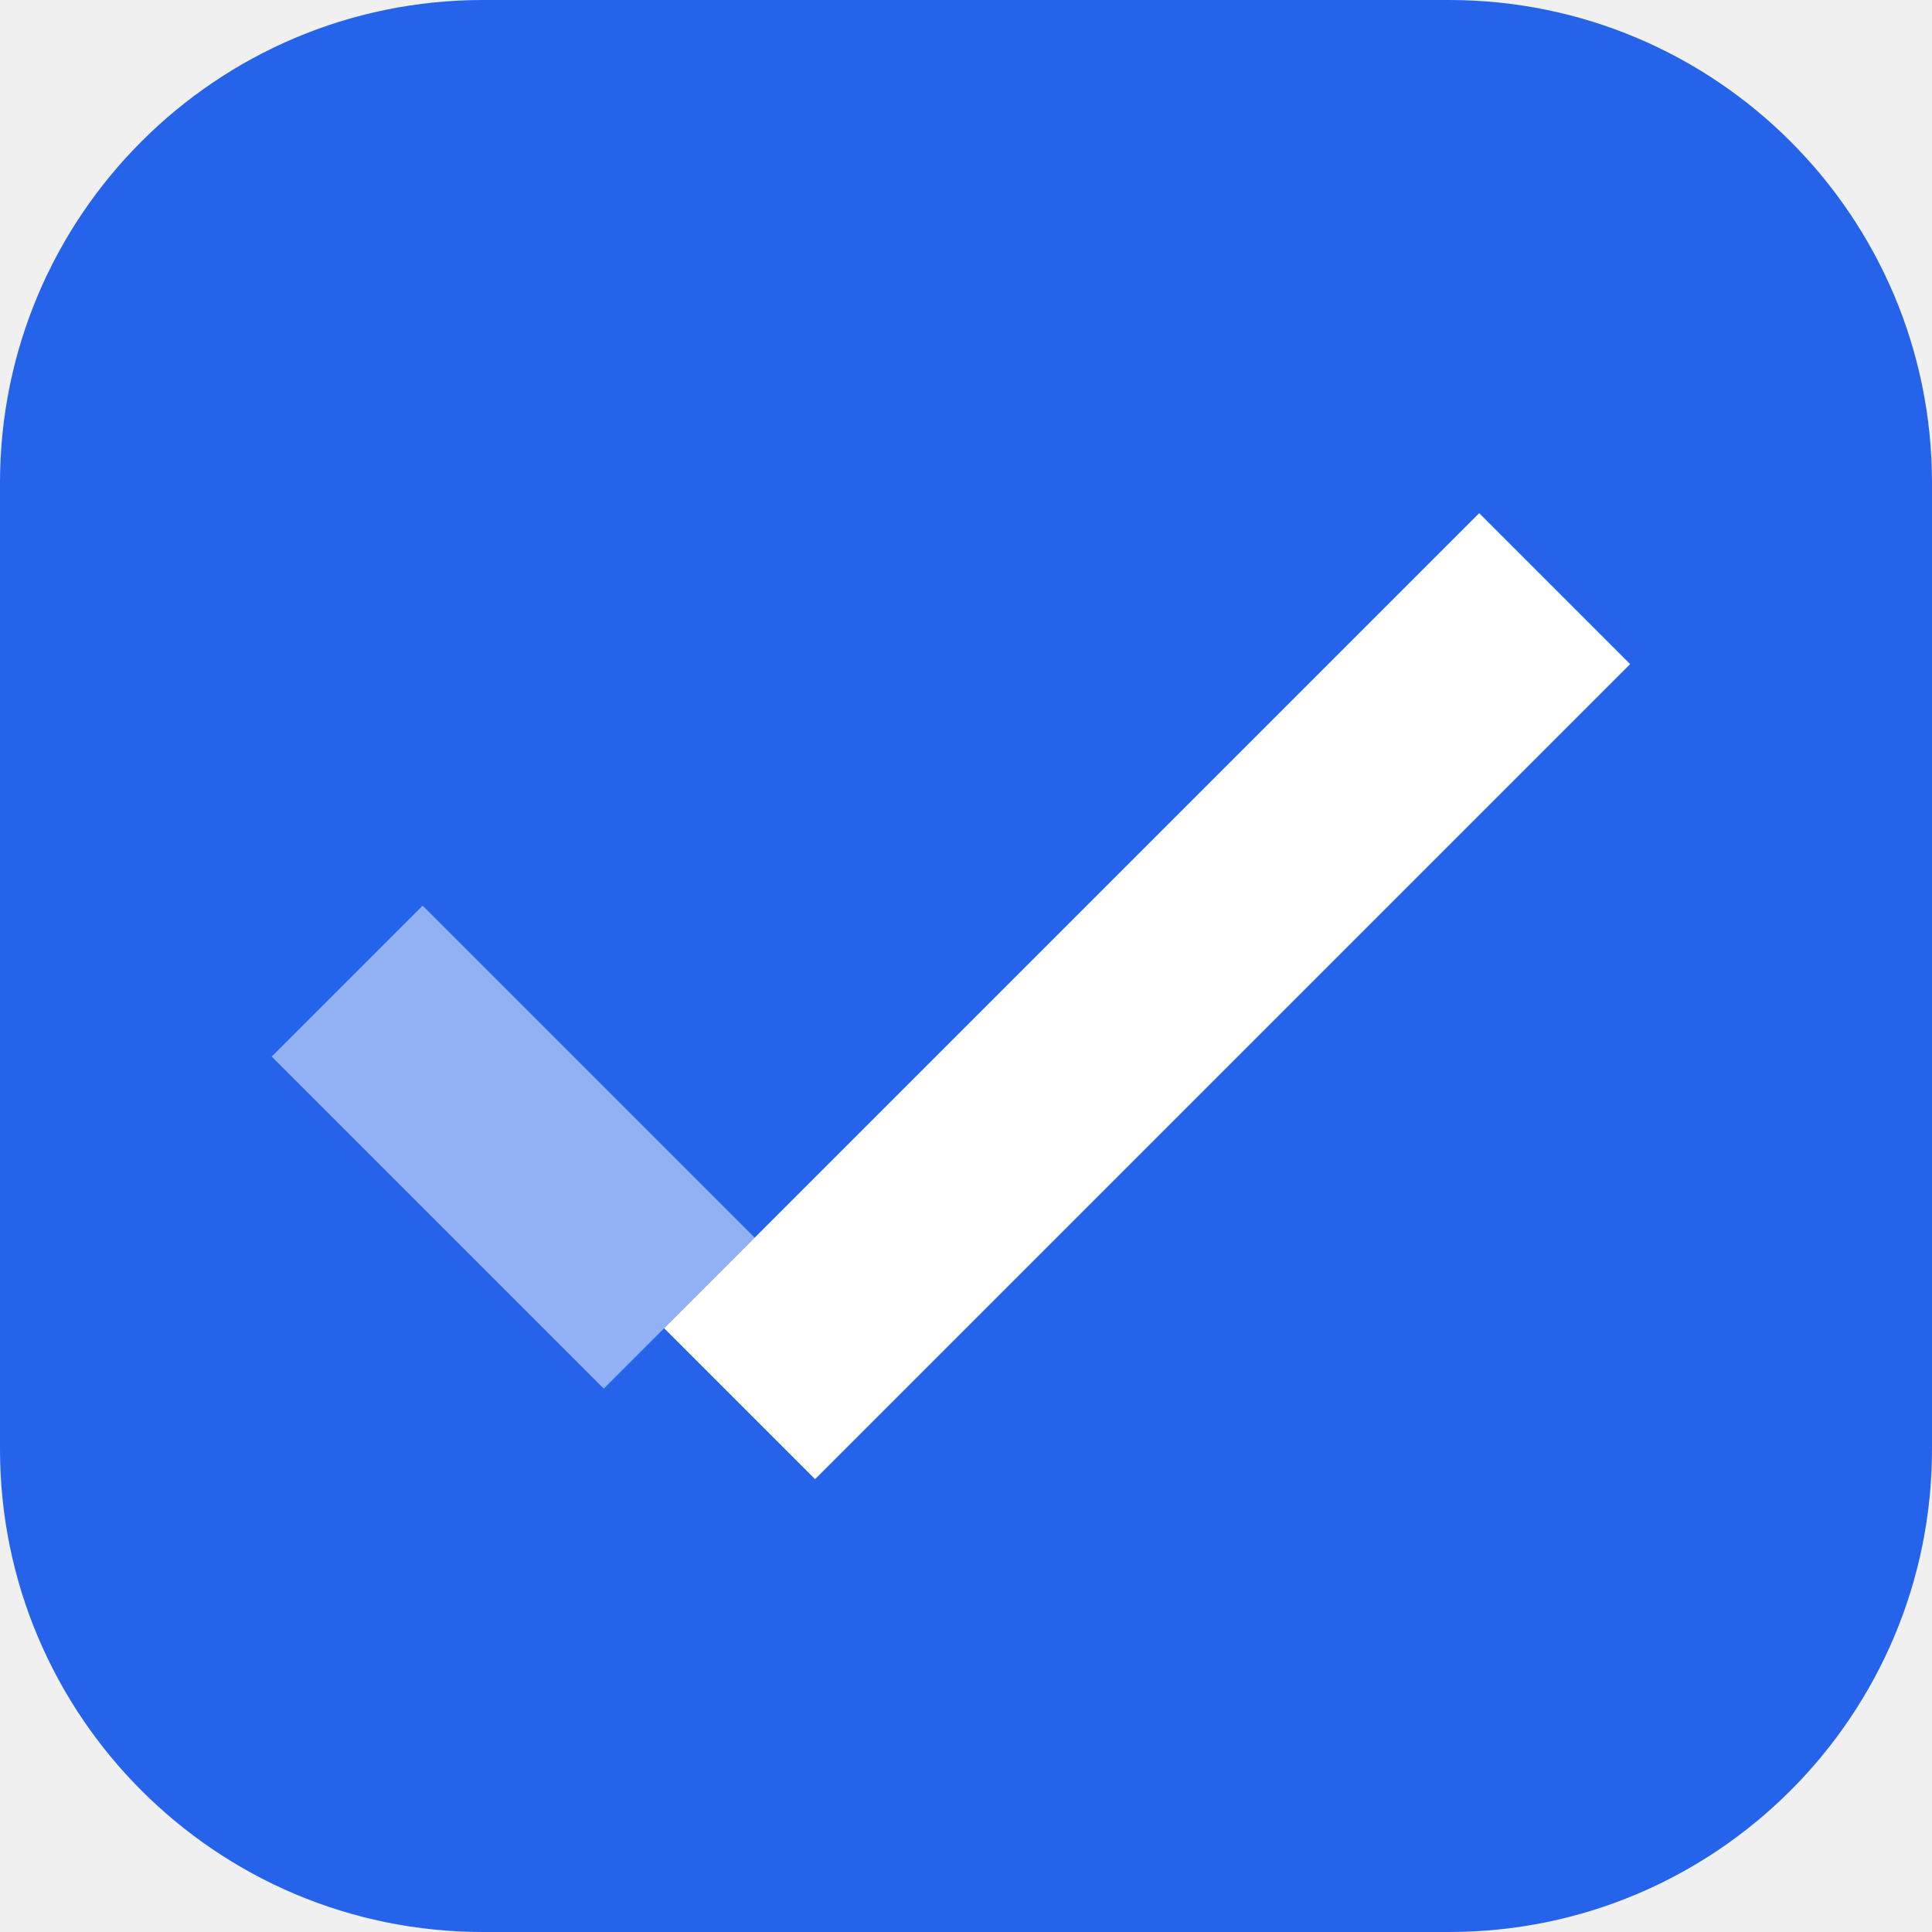
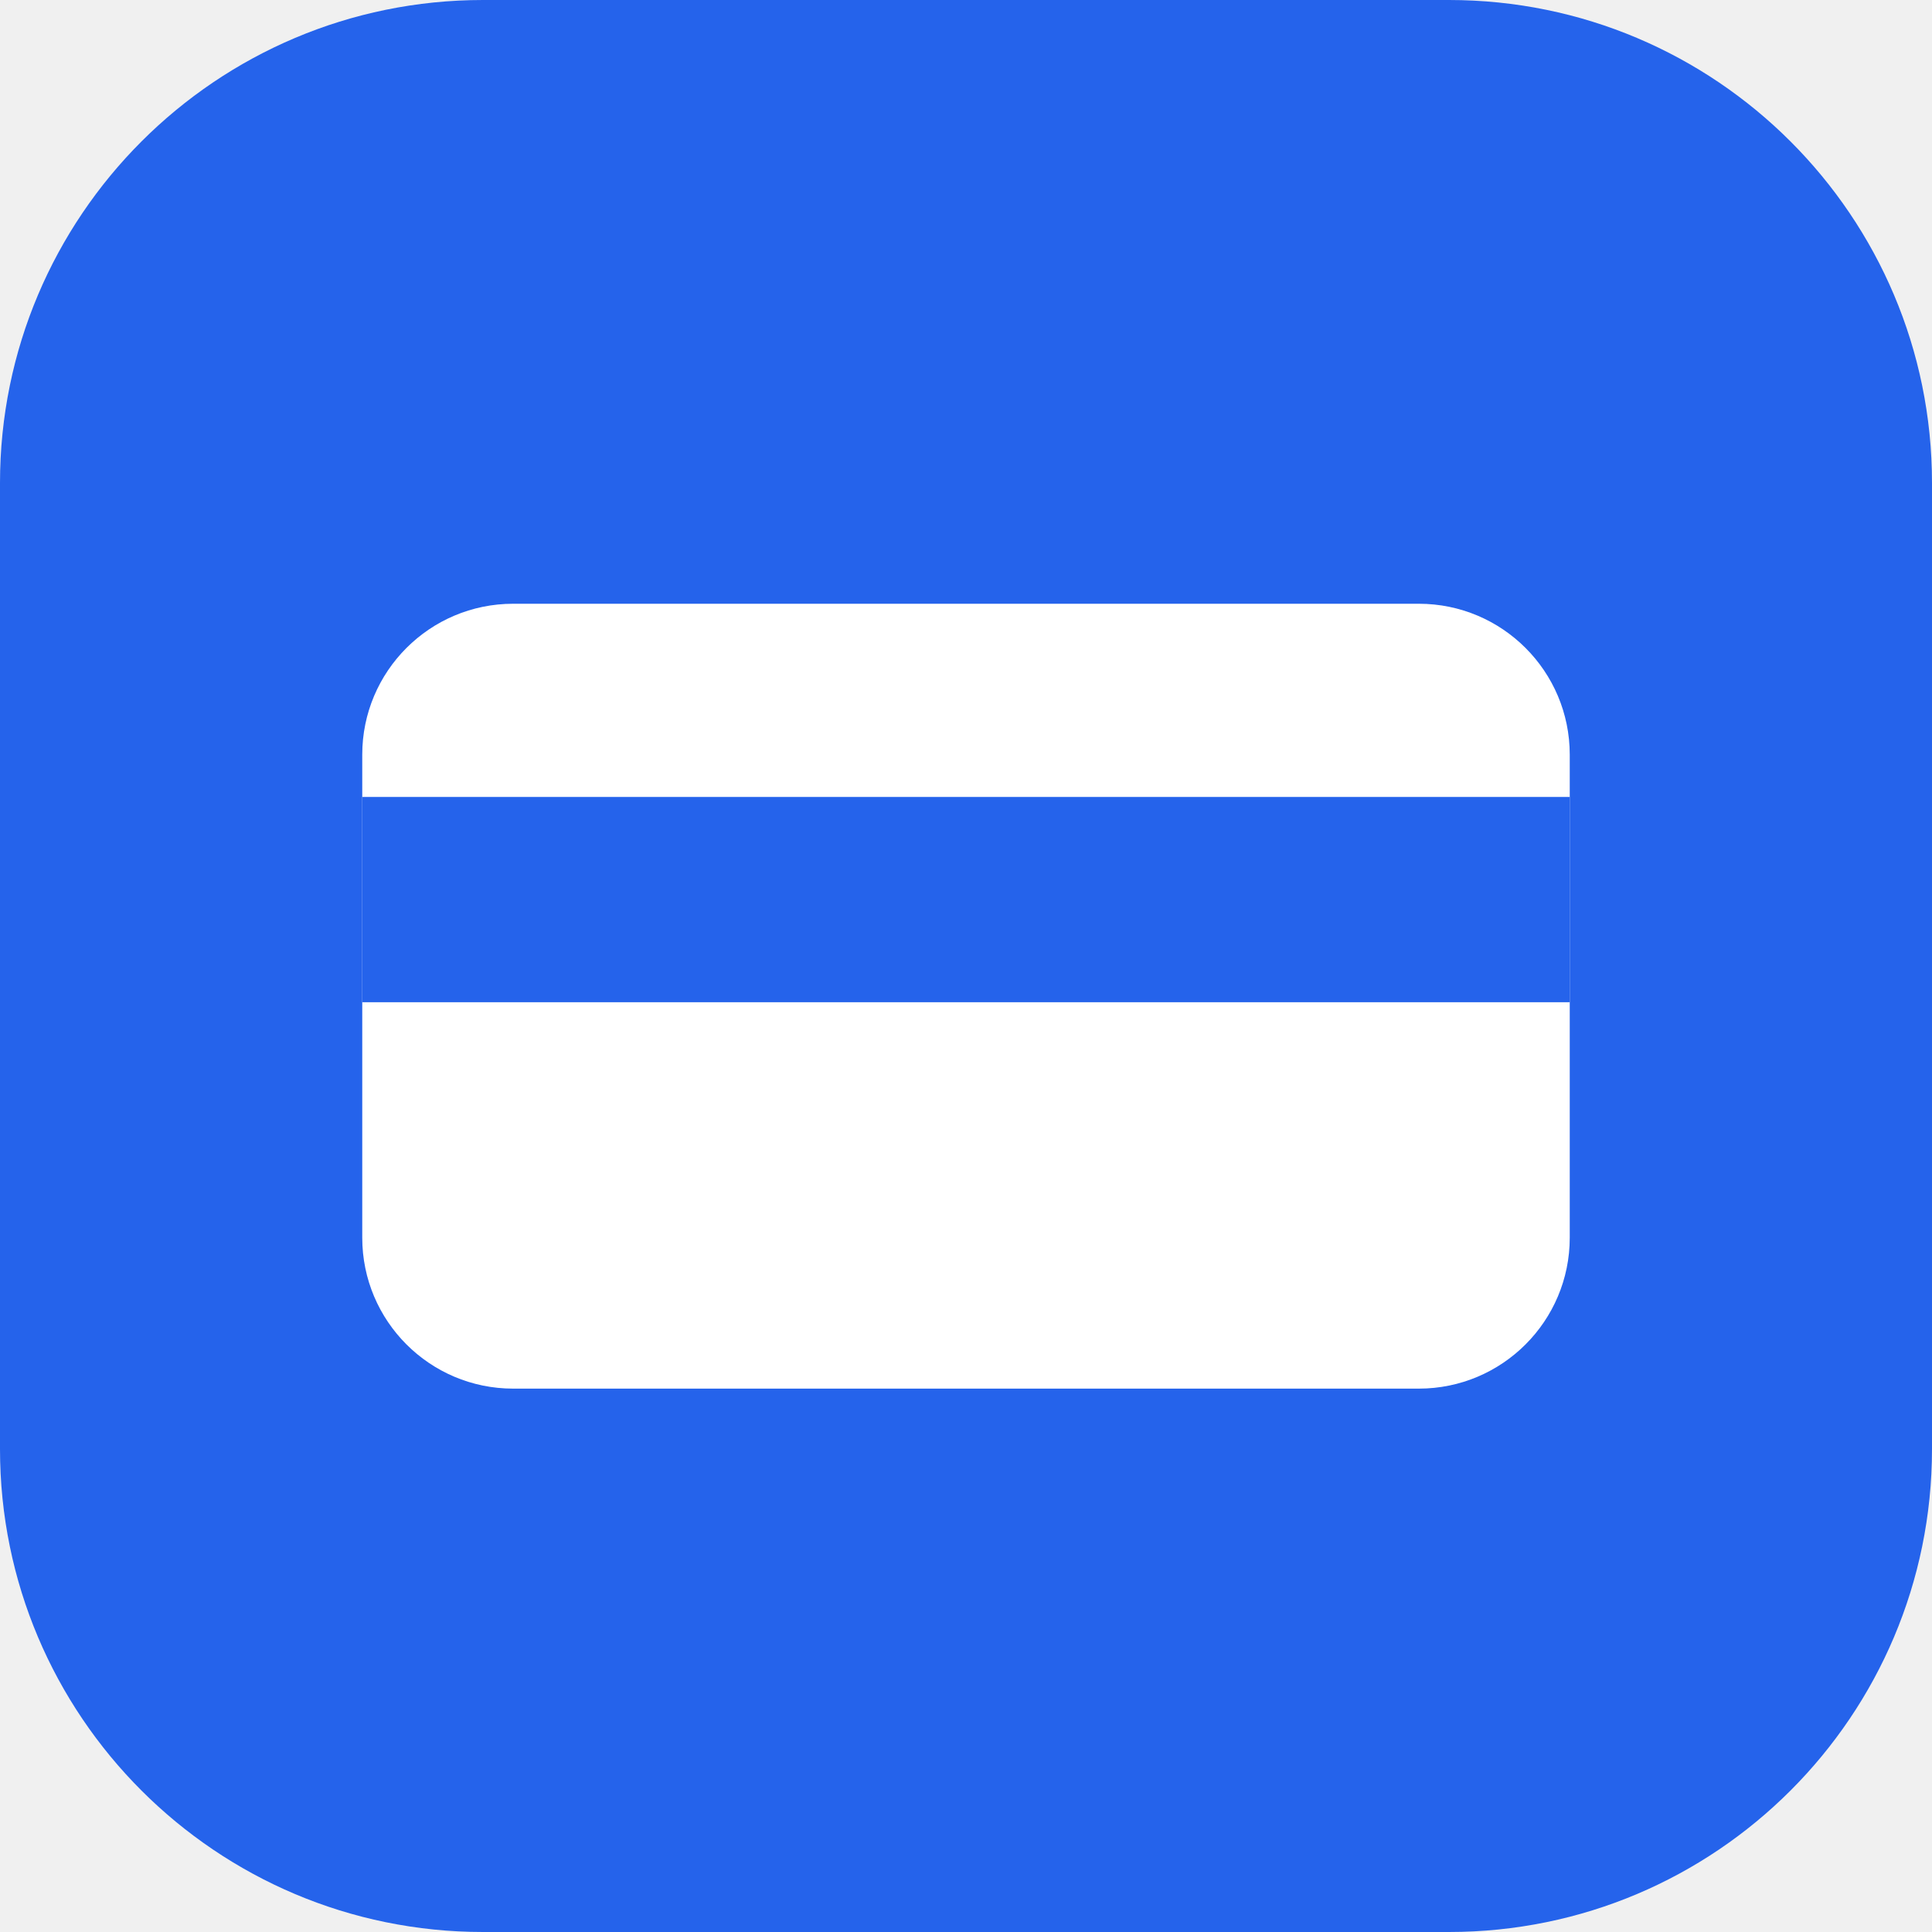
<svg xmlns="http://www.w3.org/2000/svg" viewBox="0 0 32 32" role="img" aria-label="Checkout Studio">
  <rect width="32" height="32" rx="8" fill="#2563eb" />
-   <path d="M7 15 L12.5 20.5 L10 23 L4.5 17.5 Z" fill="#ffffff" fill-opacity="0.5" />
-   <path d="M24.5 8.5 L27 11 L13.5 24.5 L11 22 Z" fill="#ffffff" />
+   <rect x="6" y="10" width="20" height="13" rx="2.5" fill="#ffffff" />
+   <rect x="6" y="13.2" width="20" height="3.4" fill="#2563eb" />
</svg>
